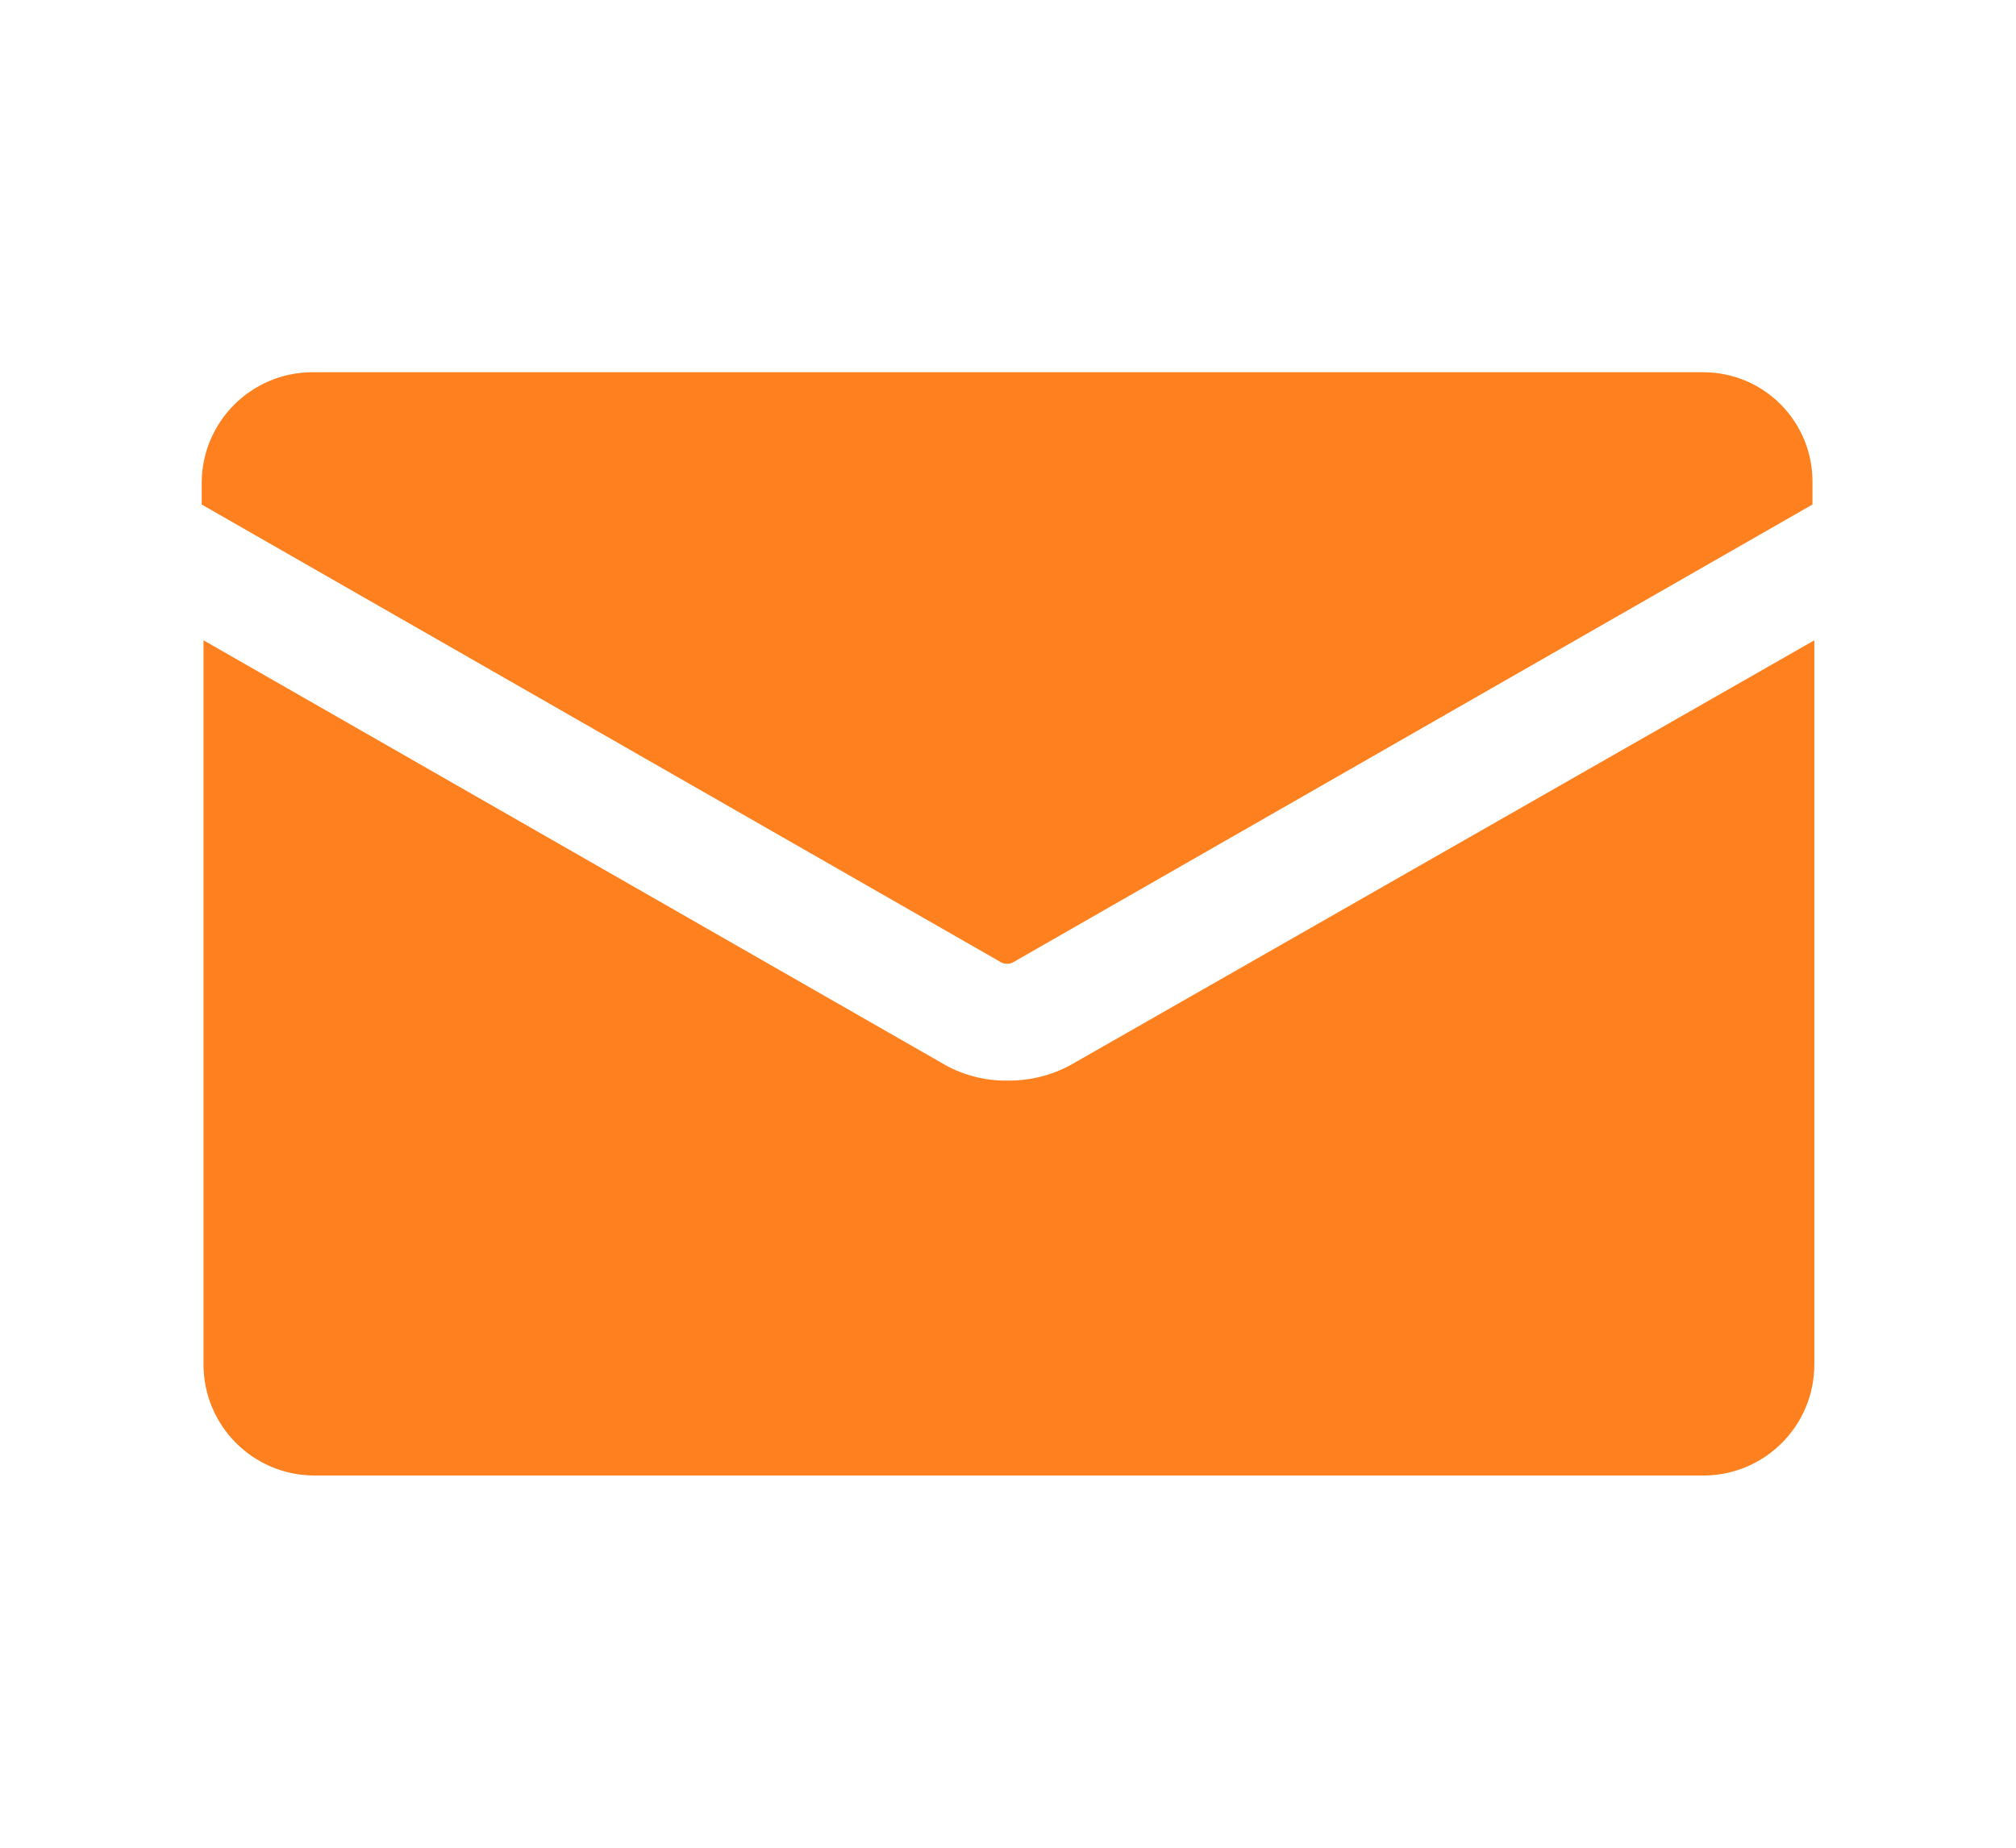
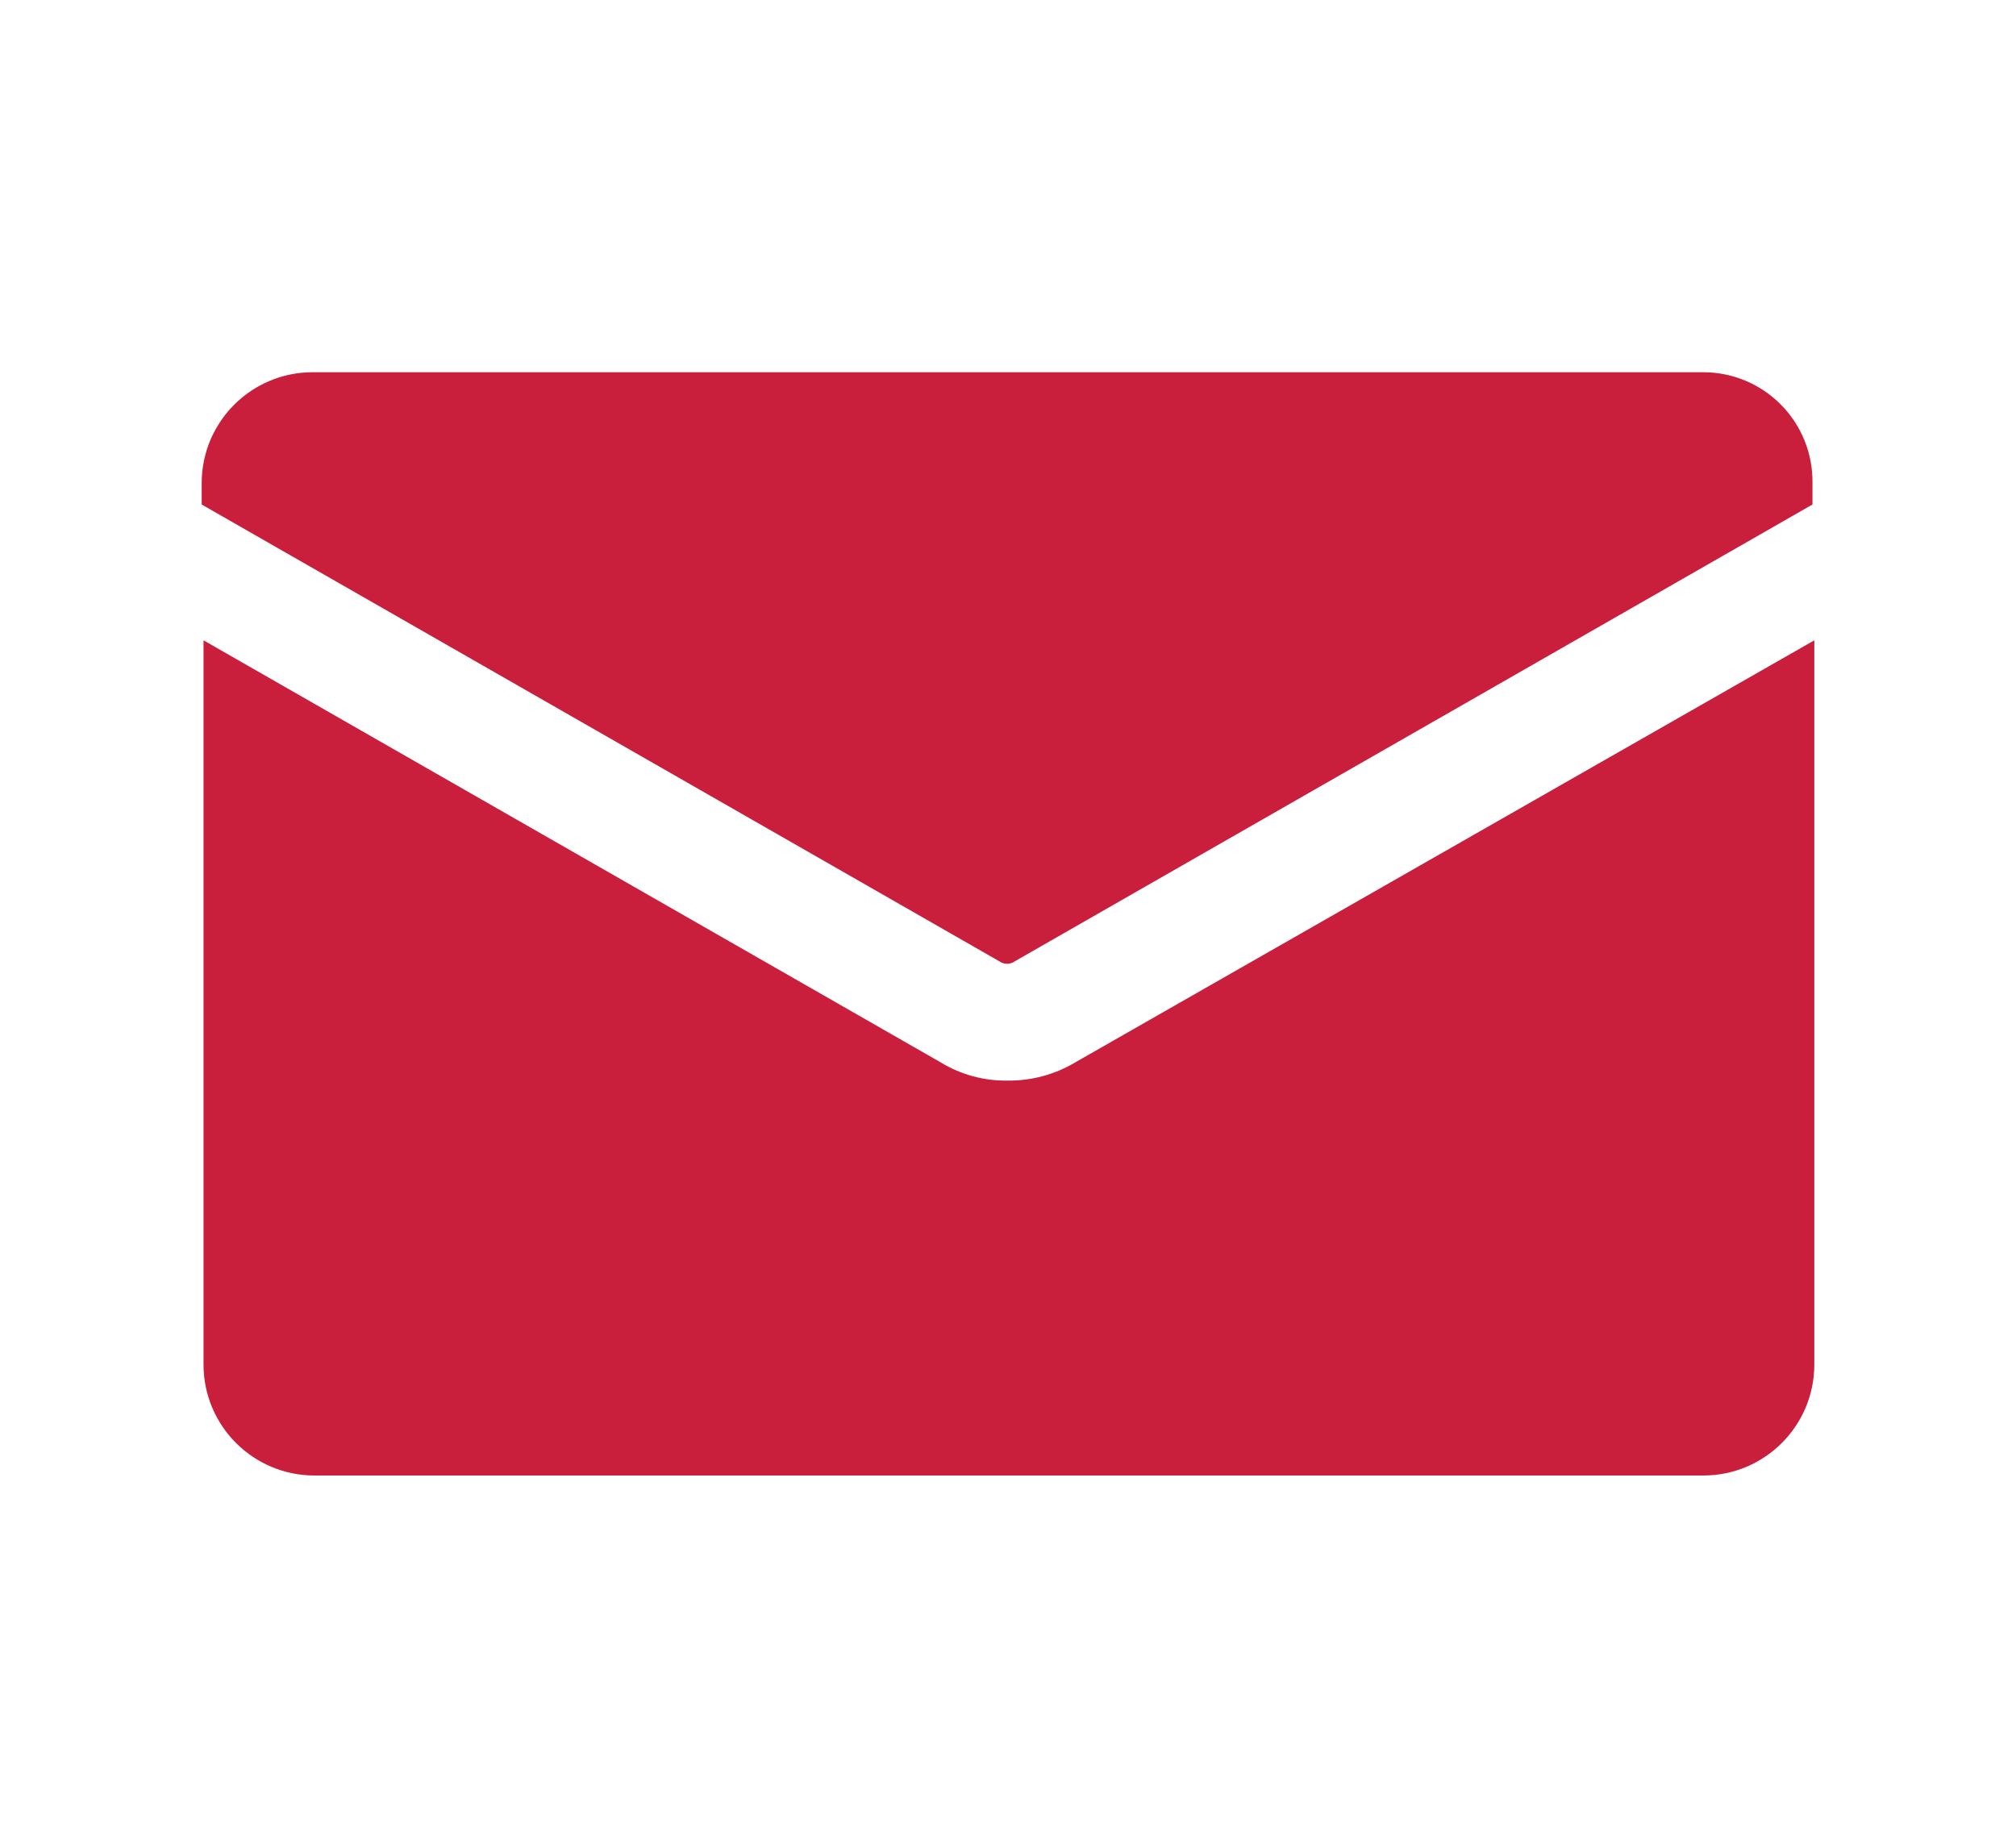
<svg xmlns="http://www.w3.org/2000/svg" width="24" height="22" viewBox="0 0 24 22">
  <defs>
    <clipPath id="clip-message">
      <rect width="24" height="22" />
    </clipPath>
  </defs>
  <g id="message" clip-path="url(#clip-message)">
    <rect width="24" height="22" fill="rgba(255,255,255,0)" />
    <g id="Group_920" data-name="Group 920" transform="translate(-133.89 -195.695)">
      <g id="Group_795" data-name="Group 795" transform="translate(-52 20)">
        <g id="noun_Mail_1544264" transform="translate(188.291 180.127)">
          <g id="Group_786" data-name="Group 786" transform="translate(0 0)">
-             <path id="Path_2110" data-name="Path 2110" d="M15.477,40.042a1.48,1.48,0,0,1-.8-.216L5.9,34.8v8.628a1.321,1.321,0,0,0,1.316,1.316H23.76a1.321,1.321,0,0,0,1.316-1.316V34.8l-8.8,5.026A1.533,1.533,0,0,1,15.477,40.042Z" transform="translate(-5.878 -31.608)" fill="#ff801e" />
-             <path id="Path_2111" data-name="Path 2111" d="M23.682,20H7.116A1.321,1.321,0,0,0,5.8,21.316v.259l9.491,5.436a.162.162,0,0,0,.194,0l9.491-5.436v-.259A1.3,1.3,0,0,0,23.682,20Z" transform="translate(-5.8 -20)" fill="#ff801e" />
+             <path id="Path_2110" data-name="Path 2110" d="M15.477,40.042a1.48,1.48,0,0,1-.8-.216L5.9,34.8v8.628a1.321,1.321,0,0,0,1.316,1.316H23.76a1.321,1.321,0,0,0,1.316-1.316V34.8l-8.8,5.026A1.533,1.533,0,0,1,15.477,40.042Z" transform="translate(-5.878 -31.608)" fill="#c91f3c" />
+             <path id="Path_2111" data-name="Path 2111" d="M23.682,20H7.116A1.321,1.321,0,0,0,5.8,21.316v.259l9.491,5.436a.162.162,0,0,0,.194,0l9.491-5.436v-.259A1.3,1.3,0,0,0,23.682,20Z" transform="translate(-5.8 -20)" fill="#c91f3c" />
          </g>
        </g>
      </g>
    </g>
  </g>
</svg>
